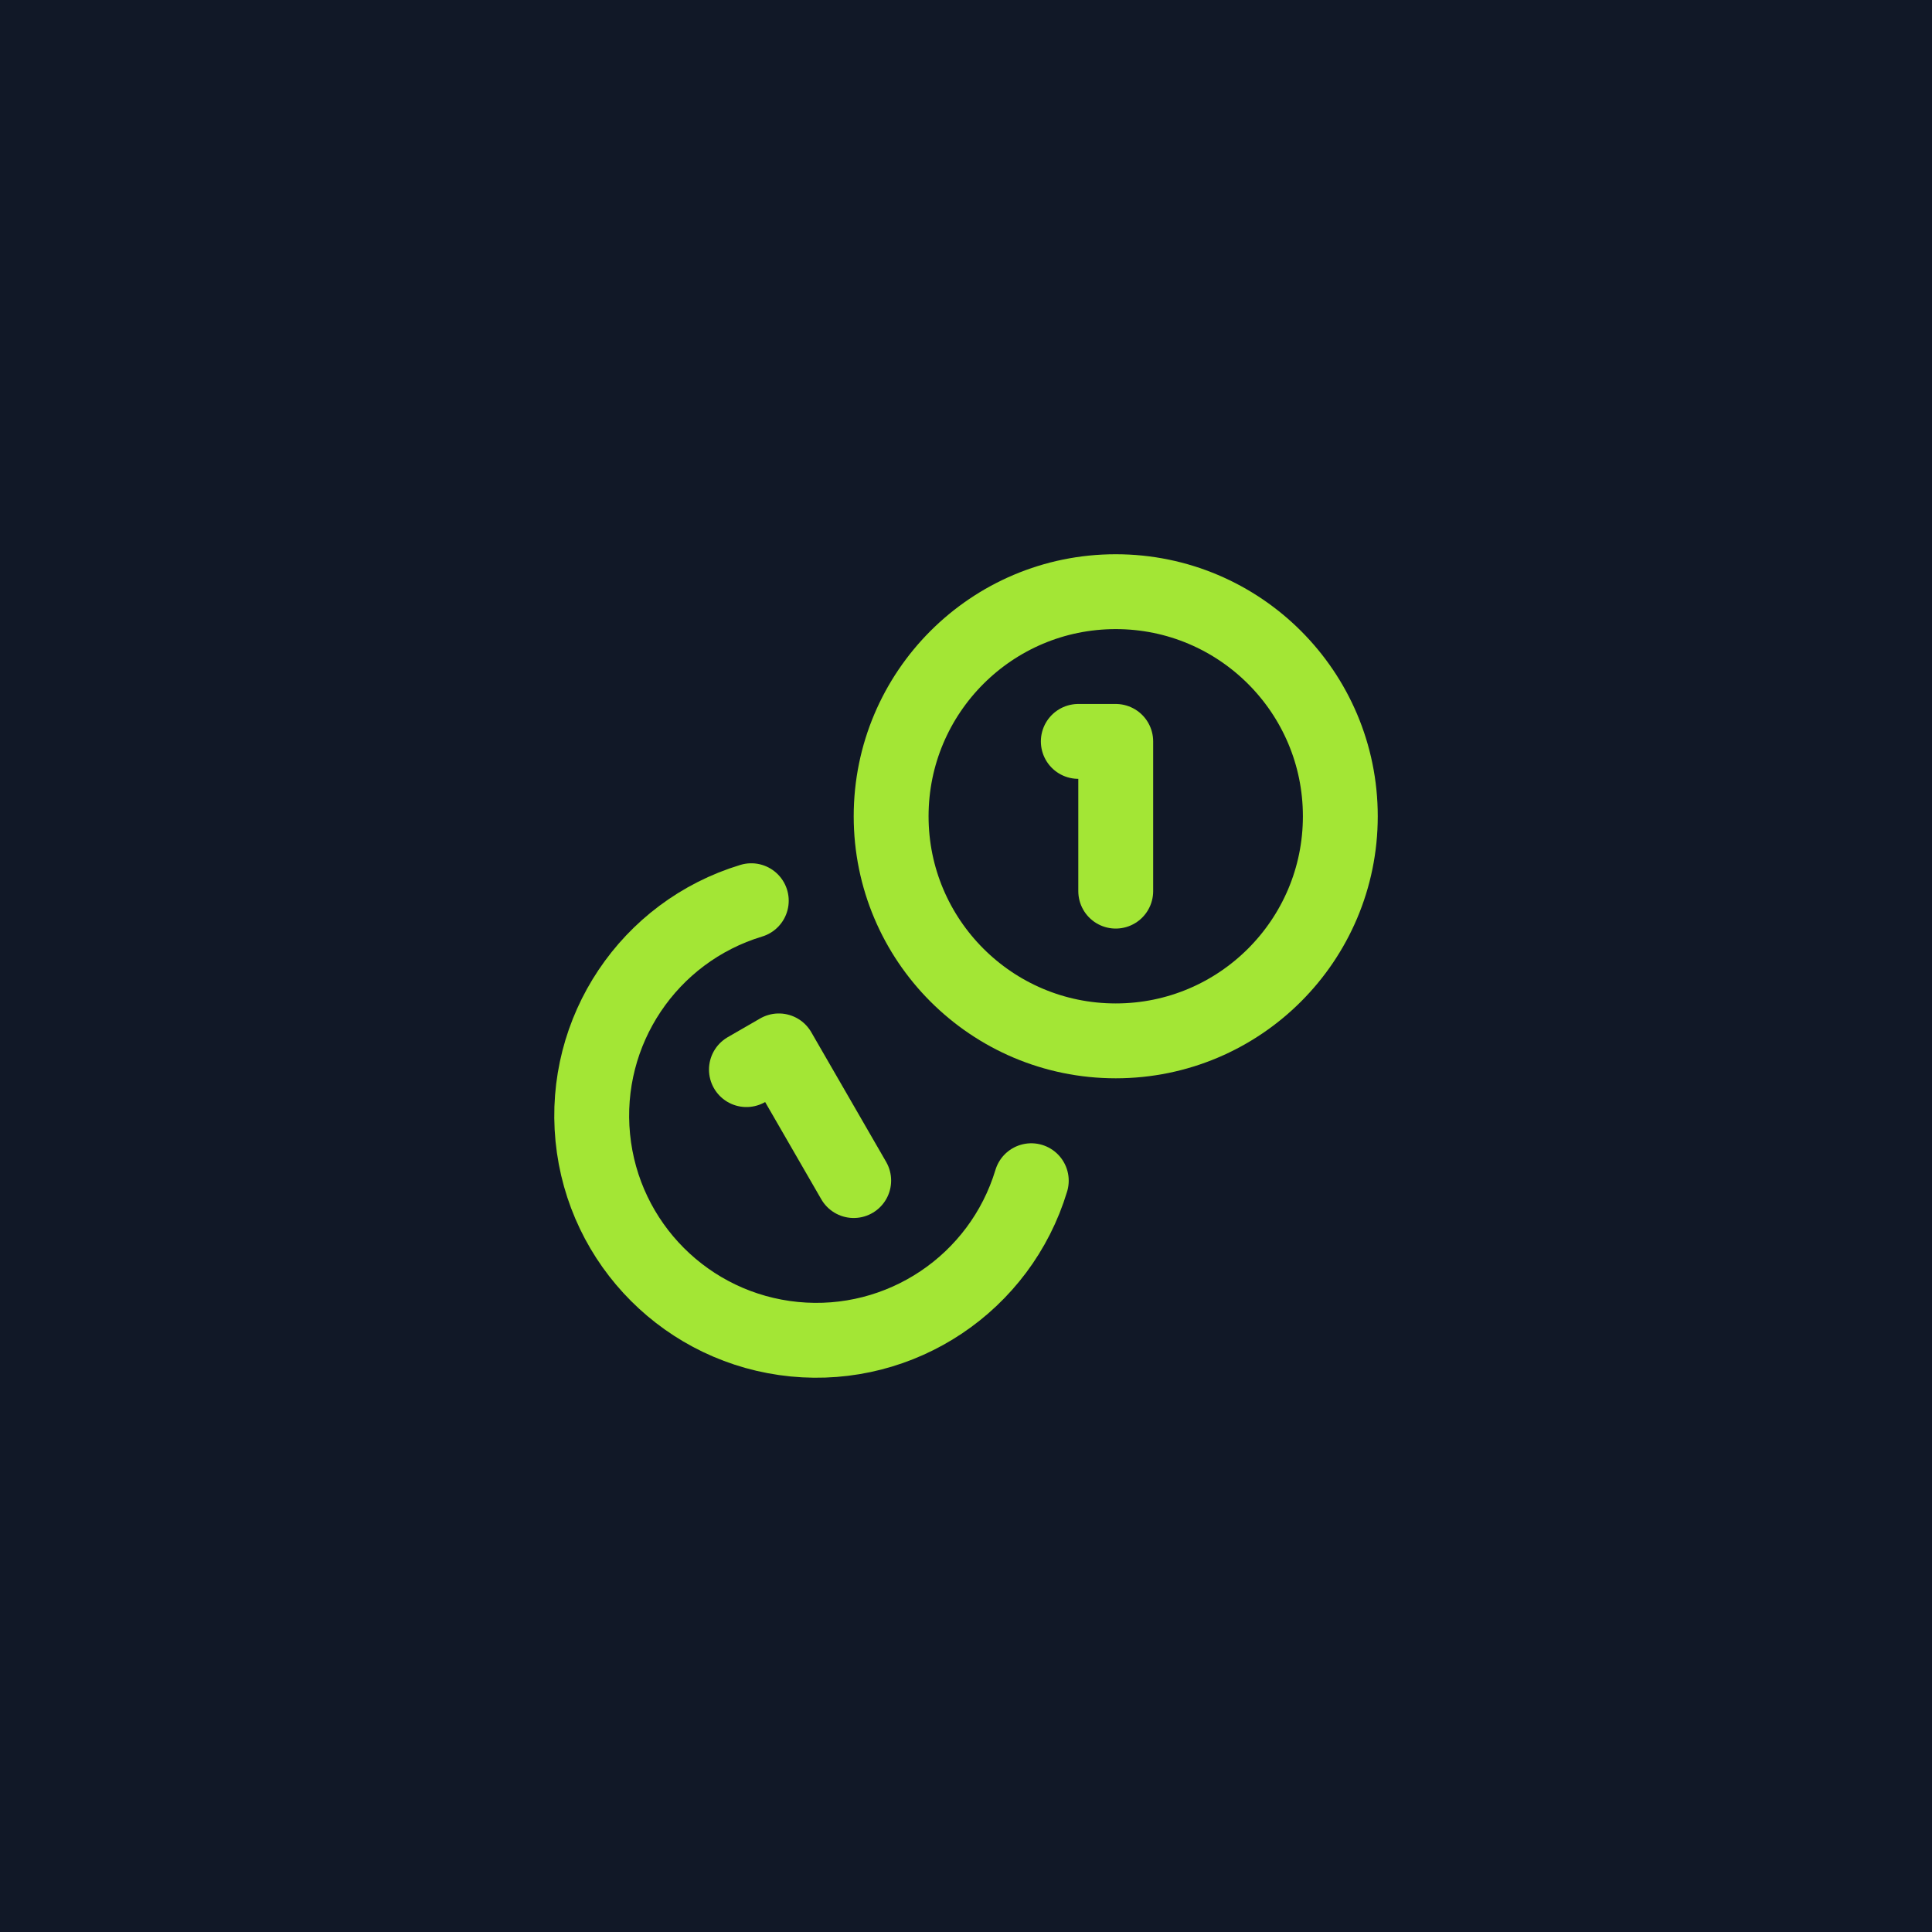
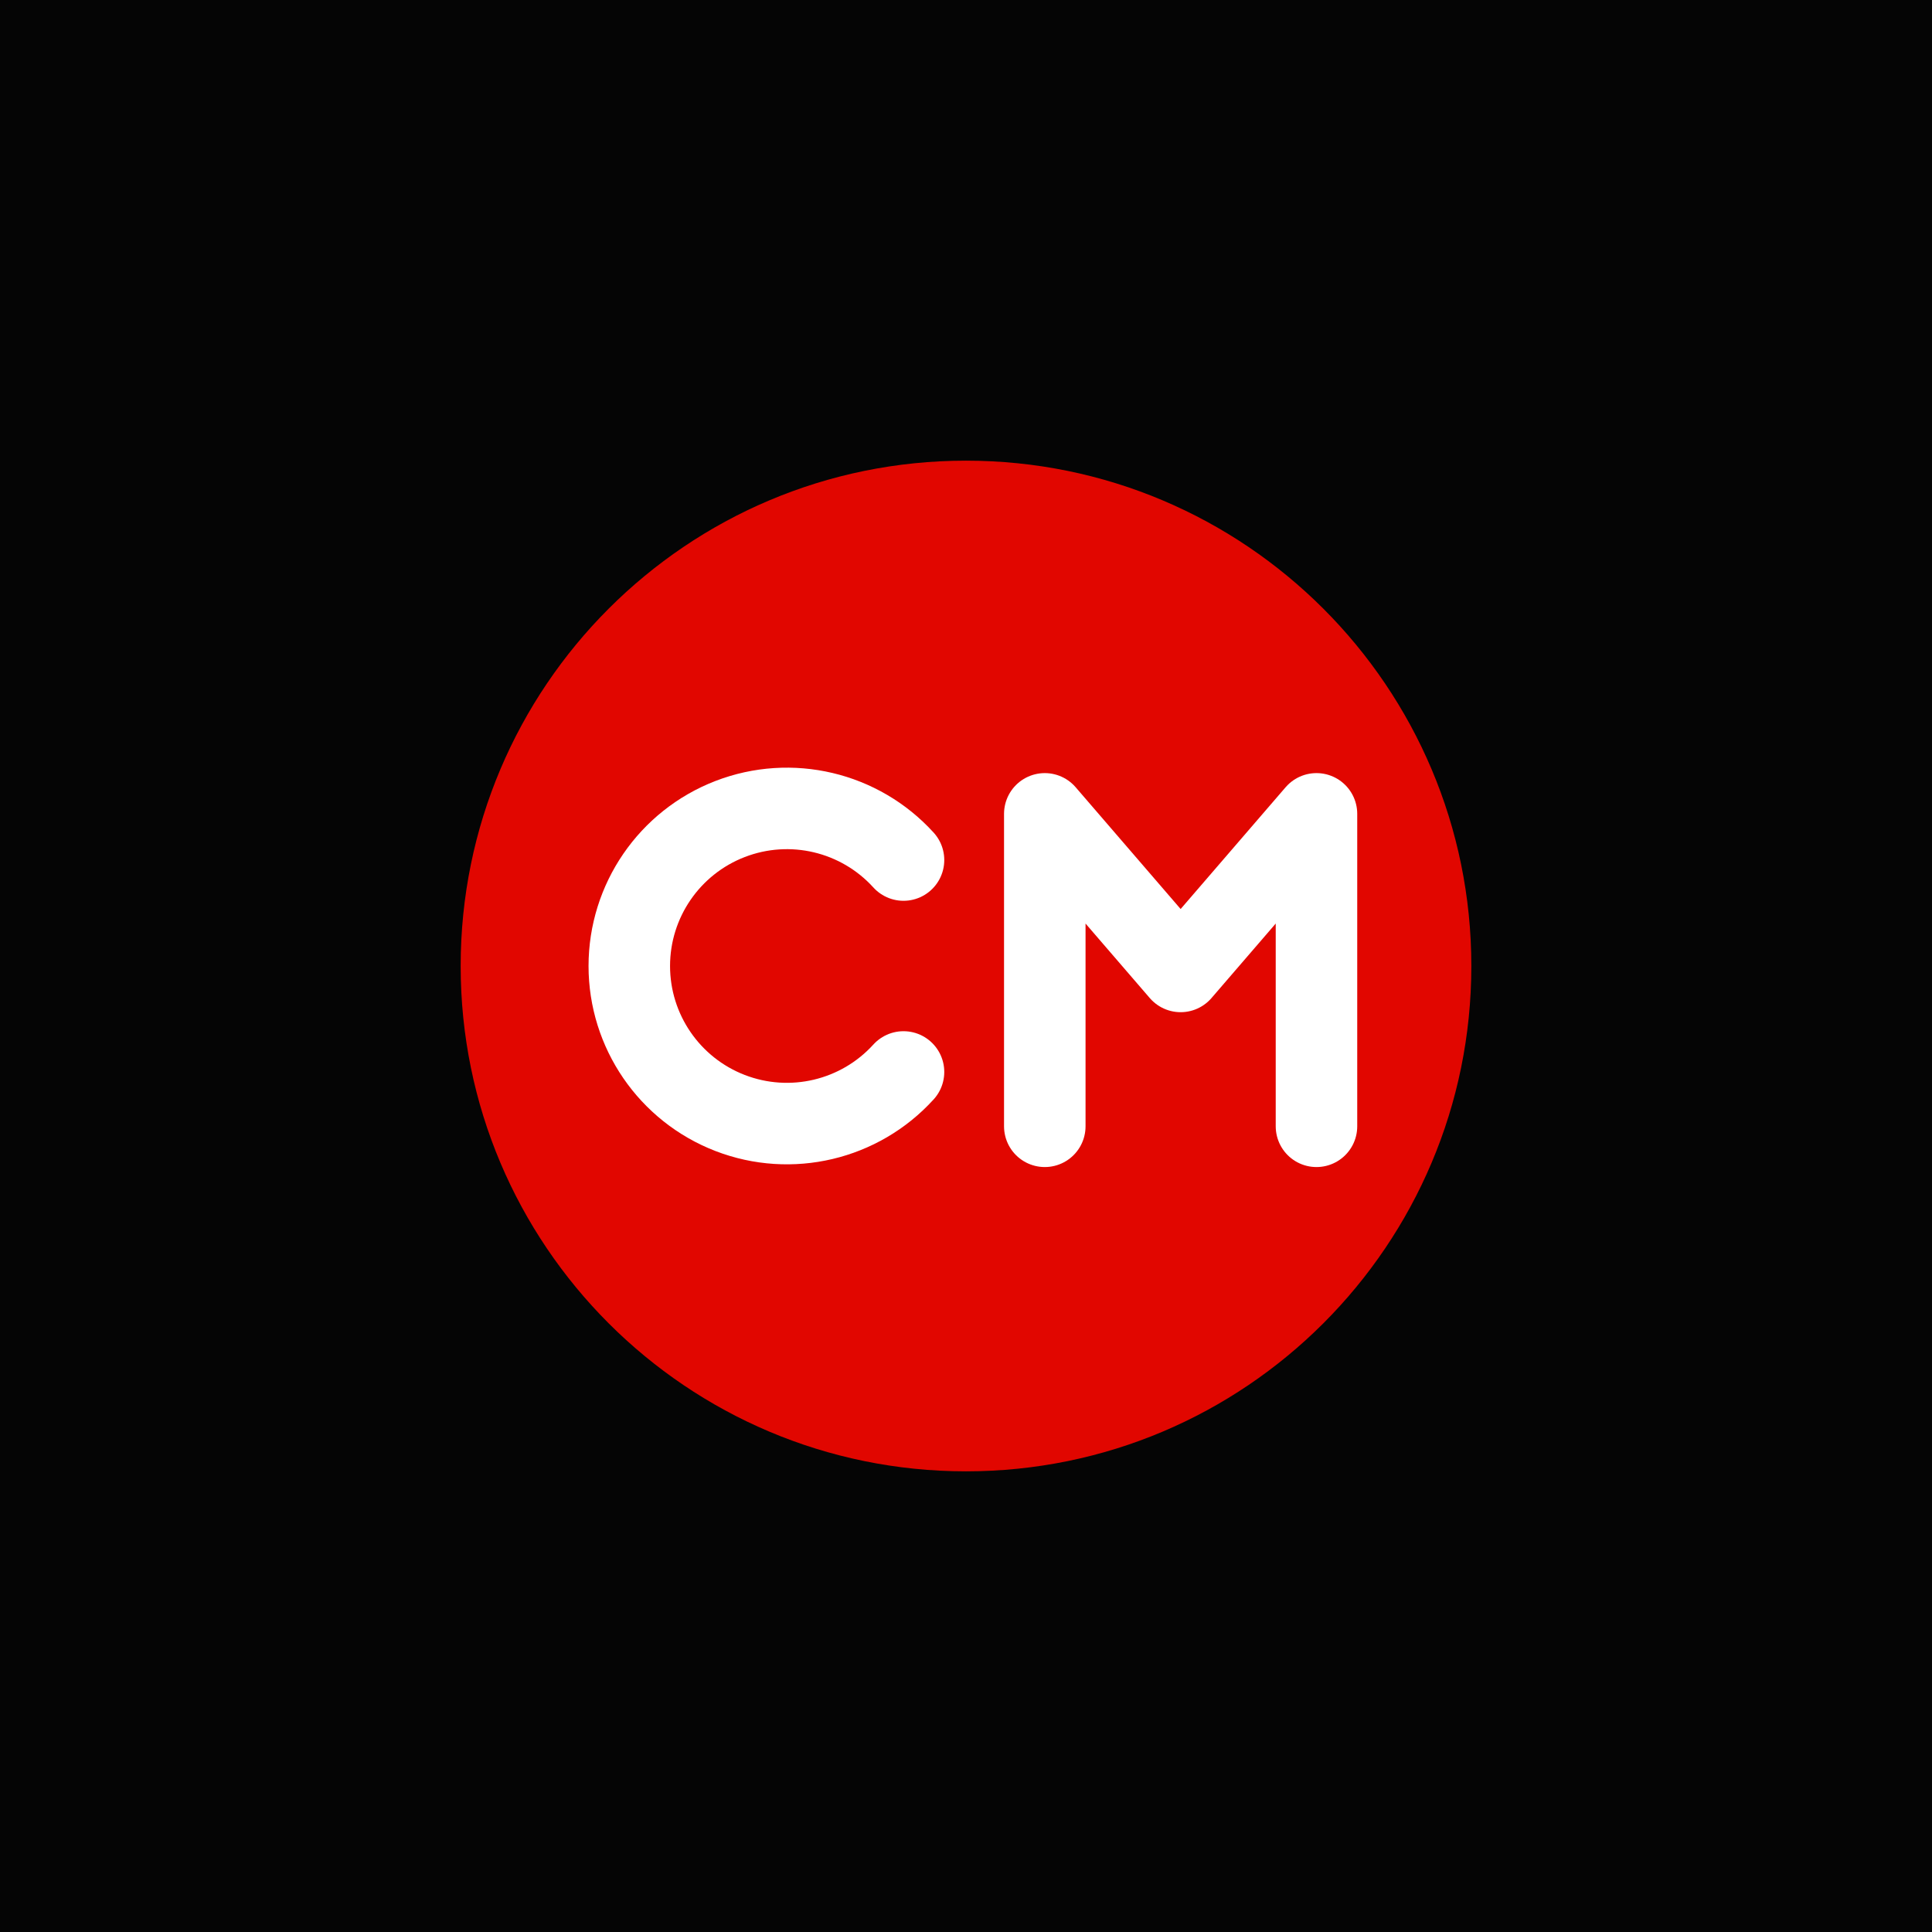
- <svg xmlns="http://www.w3.org/2000/svg" viewBox="0 0 64 64">
-   <rect width="64" height="64" fill="#111827" />
-   <g transform="translate(12.16 12.16) scale(0.62)">
-     <g transform="translate(8 8) scale(2)" fill="none" stroke="#A3E635" stroke-width="2" stroke-linecap="round" stroke-linejoin="round">
-       <path d="M13.744 17.736a6 6 0 1 1-7.48-7.48" />
-       <path d="M15 6h1v4" />
-       <path d="m6.134 14.768.866-.5 2 3.464" />
-       <circle cx="16" cy="8" r="6" />
+ <svg xmlns="http://www.w3.org/2000/svg" viewBox="0 0 512 512" role="img" aria-label="Central Motos">
+   <rect width="512" height="512" fill="#050505" />
+   <g transform="translate(256 256) scale(0.72) translate(-256 -256)">
+     <circle cx="256" cy="256" r="186" fill="#E10600" />
+     <g fill="none" stroke="#FFFFFF" stroke-width="30" stroke-linecap="round" stroke-linejoin="round">
+       <path d="M233 217A58 58 0 1 0 233 295" />
+       <path d="M285 315V200l50 58 50-58v115" />
    </g>
  </g>
</svg>
